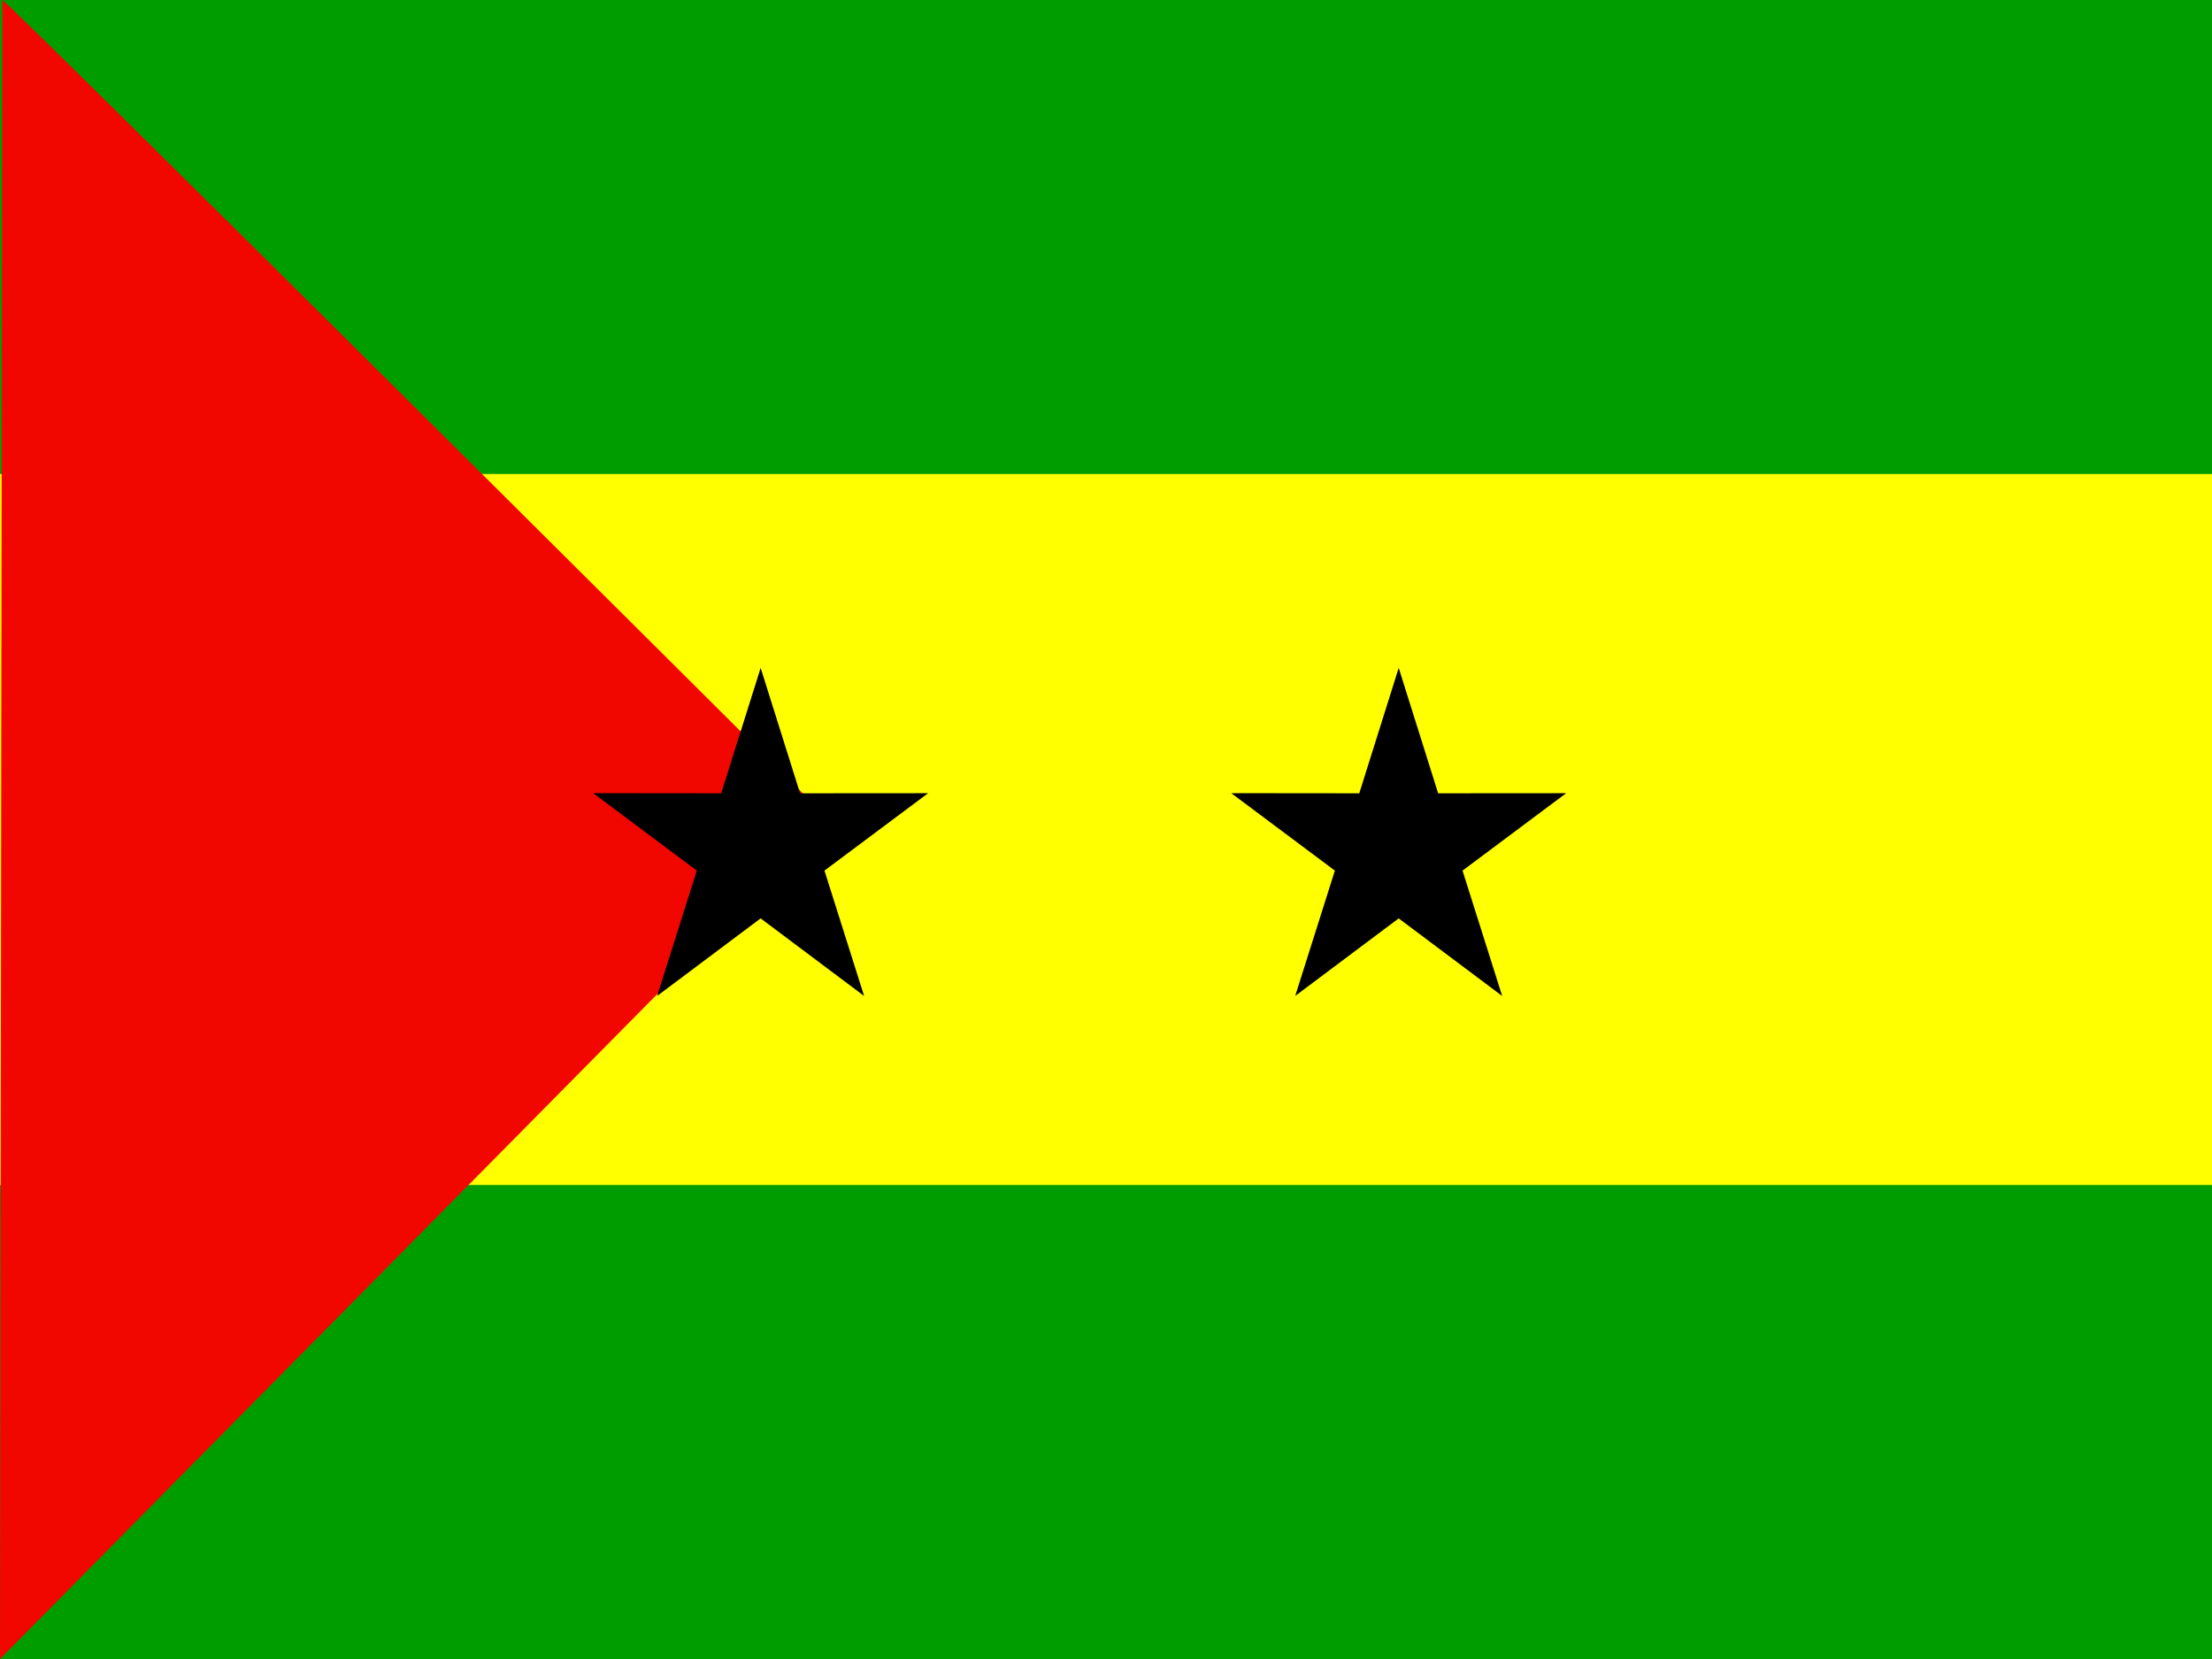
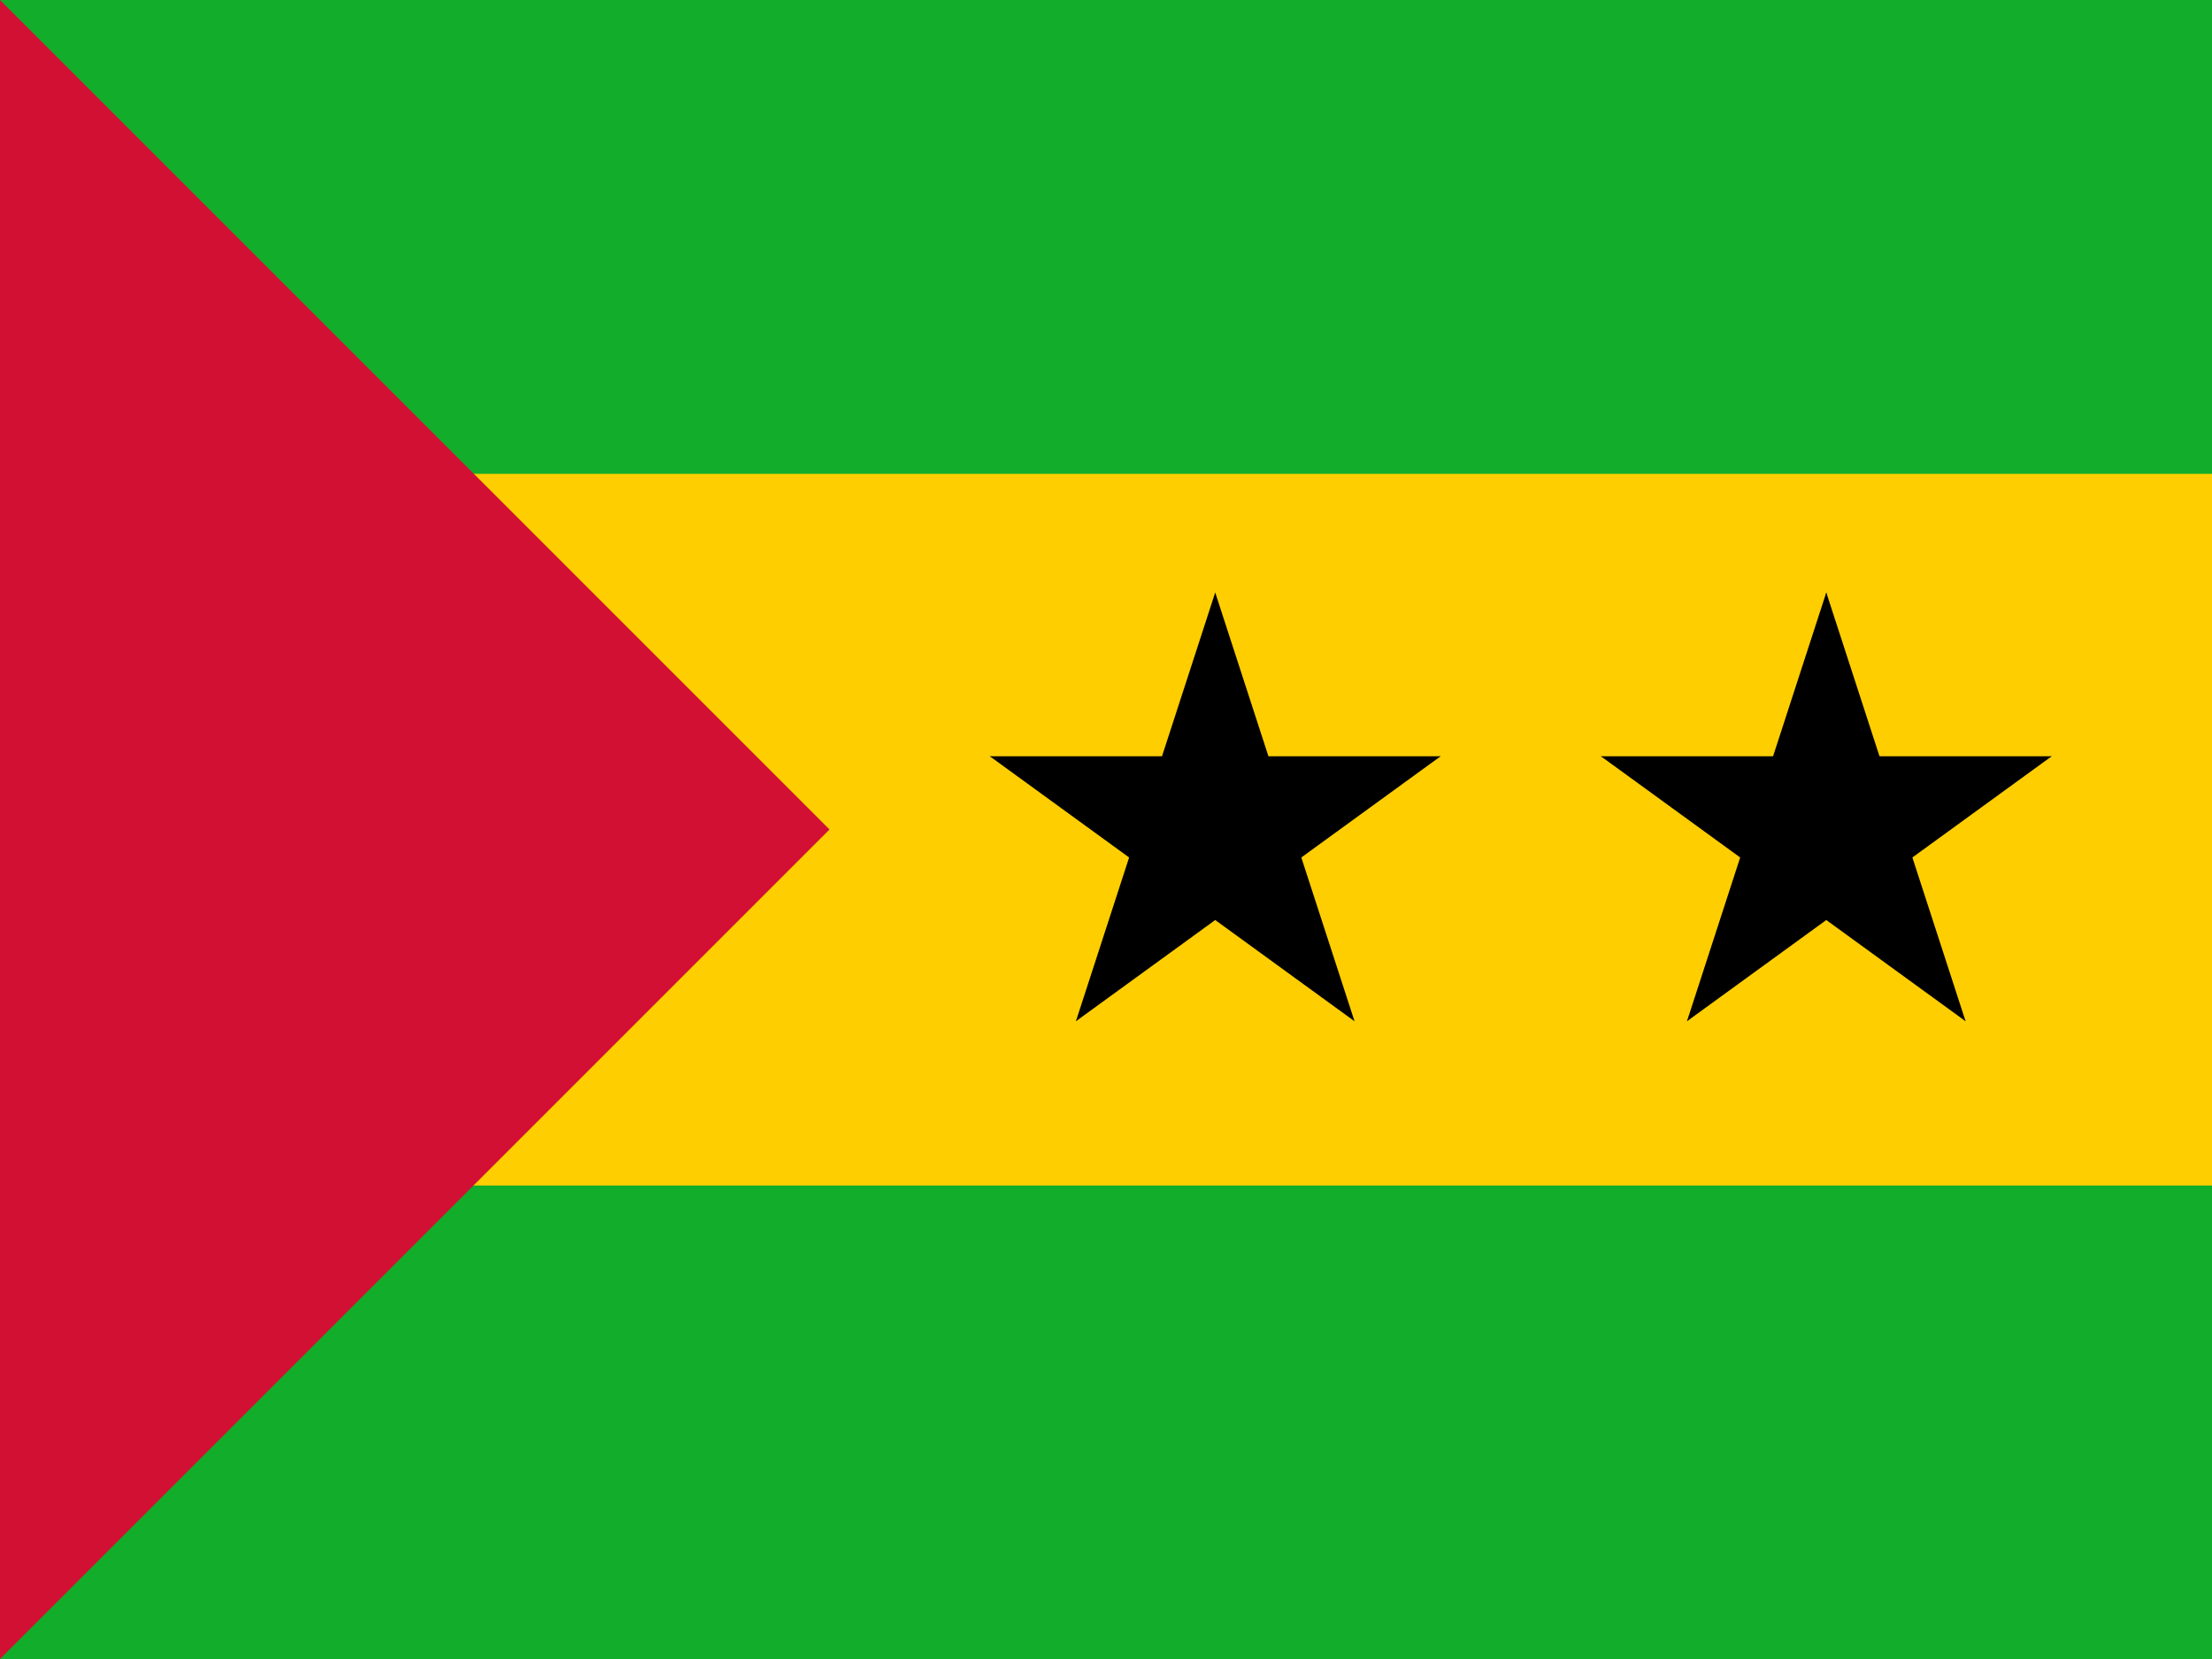
- <svg xmlns="http://www.w3.org/2000/svg" height="480" width="640" viewBox="0 0 640 480">
-   <defs>
-     <clipPath id="a">
-       <path fill-opacity=".67" d="M0 0h682.67v512H0z" />
-     </clipPath>
-   </defs>
-   <g clip-path="url(#a)" fill-rule="evenodd" transform="scale(.9375)">
-     <path fill="#ff0" d="M0 0h1024v504.3H0z" />
-     <path fill="#009d00" d="M0 0h1024v146.29H0zM0 365.71h1024V512H0z" />
-     <path d="M.708 0c1.417 0 255.29 253.03 255.29 253.03L-.002 512 .707 0z" fill="#f10600" />
-     <g stroke-width="1pt">
-       <path d="M411.966 268.686l-31.97-23.896 39.499.04 12.174-38.705 12.173 38.705 39.5-.029-31.977 23.885 12.236 38.687-31.938-23.942-31.938 23.937zM215.048 268.686l-31.971-23.896 39.5.04 12.173-38.705 12.174 38.705 39.5-.029-31.977 23.885 12.235 38.687-31.938-23.942-31.937 23.937z" />
+ <svg xmlns="http://www.w3.org/2000/svg" xmlns:xlink="http://www.w3.org/1999/xlink" id="flag-icon-css-st" viewBox="0 0 640 480">
+   <path fill="#12ad2b" d="M0 0h640v480H0z" />
+   <path fill="#ffce00" d="M0 137.1h640V343H0z" />
+   <path fill="#d21034" d="M0 0v480l240-240" />
+   <g id="c" transform="translate(351.6 240) scale(.34286)">
+     <g id="b">
+       <path id="a" d="M0-200V0h100" transform="rotate(18 0 -200)" />
+       <use width="100%" height="100%" transform="scale(-1 1)" xlink:href="#a" />
    </g>
+     <use width="100%" height="100%" transform="rotate(72)" xlink:href="#b" />
+     <use width="100%" height="100%" transform="rotate(144)" xlink:href="#b" />
+     <use width="100%" height="100%" transform="rotate(-144)" xlink:href="#b" />
+     <use width="100%" height="100%" transform="rotate(-72)" xlink:href="#b" />
  </g>
+   <use width="100%" height="100%" x="700" transform="translate(-523.2)" xlink:href="#c" />
</svg>
